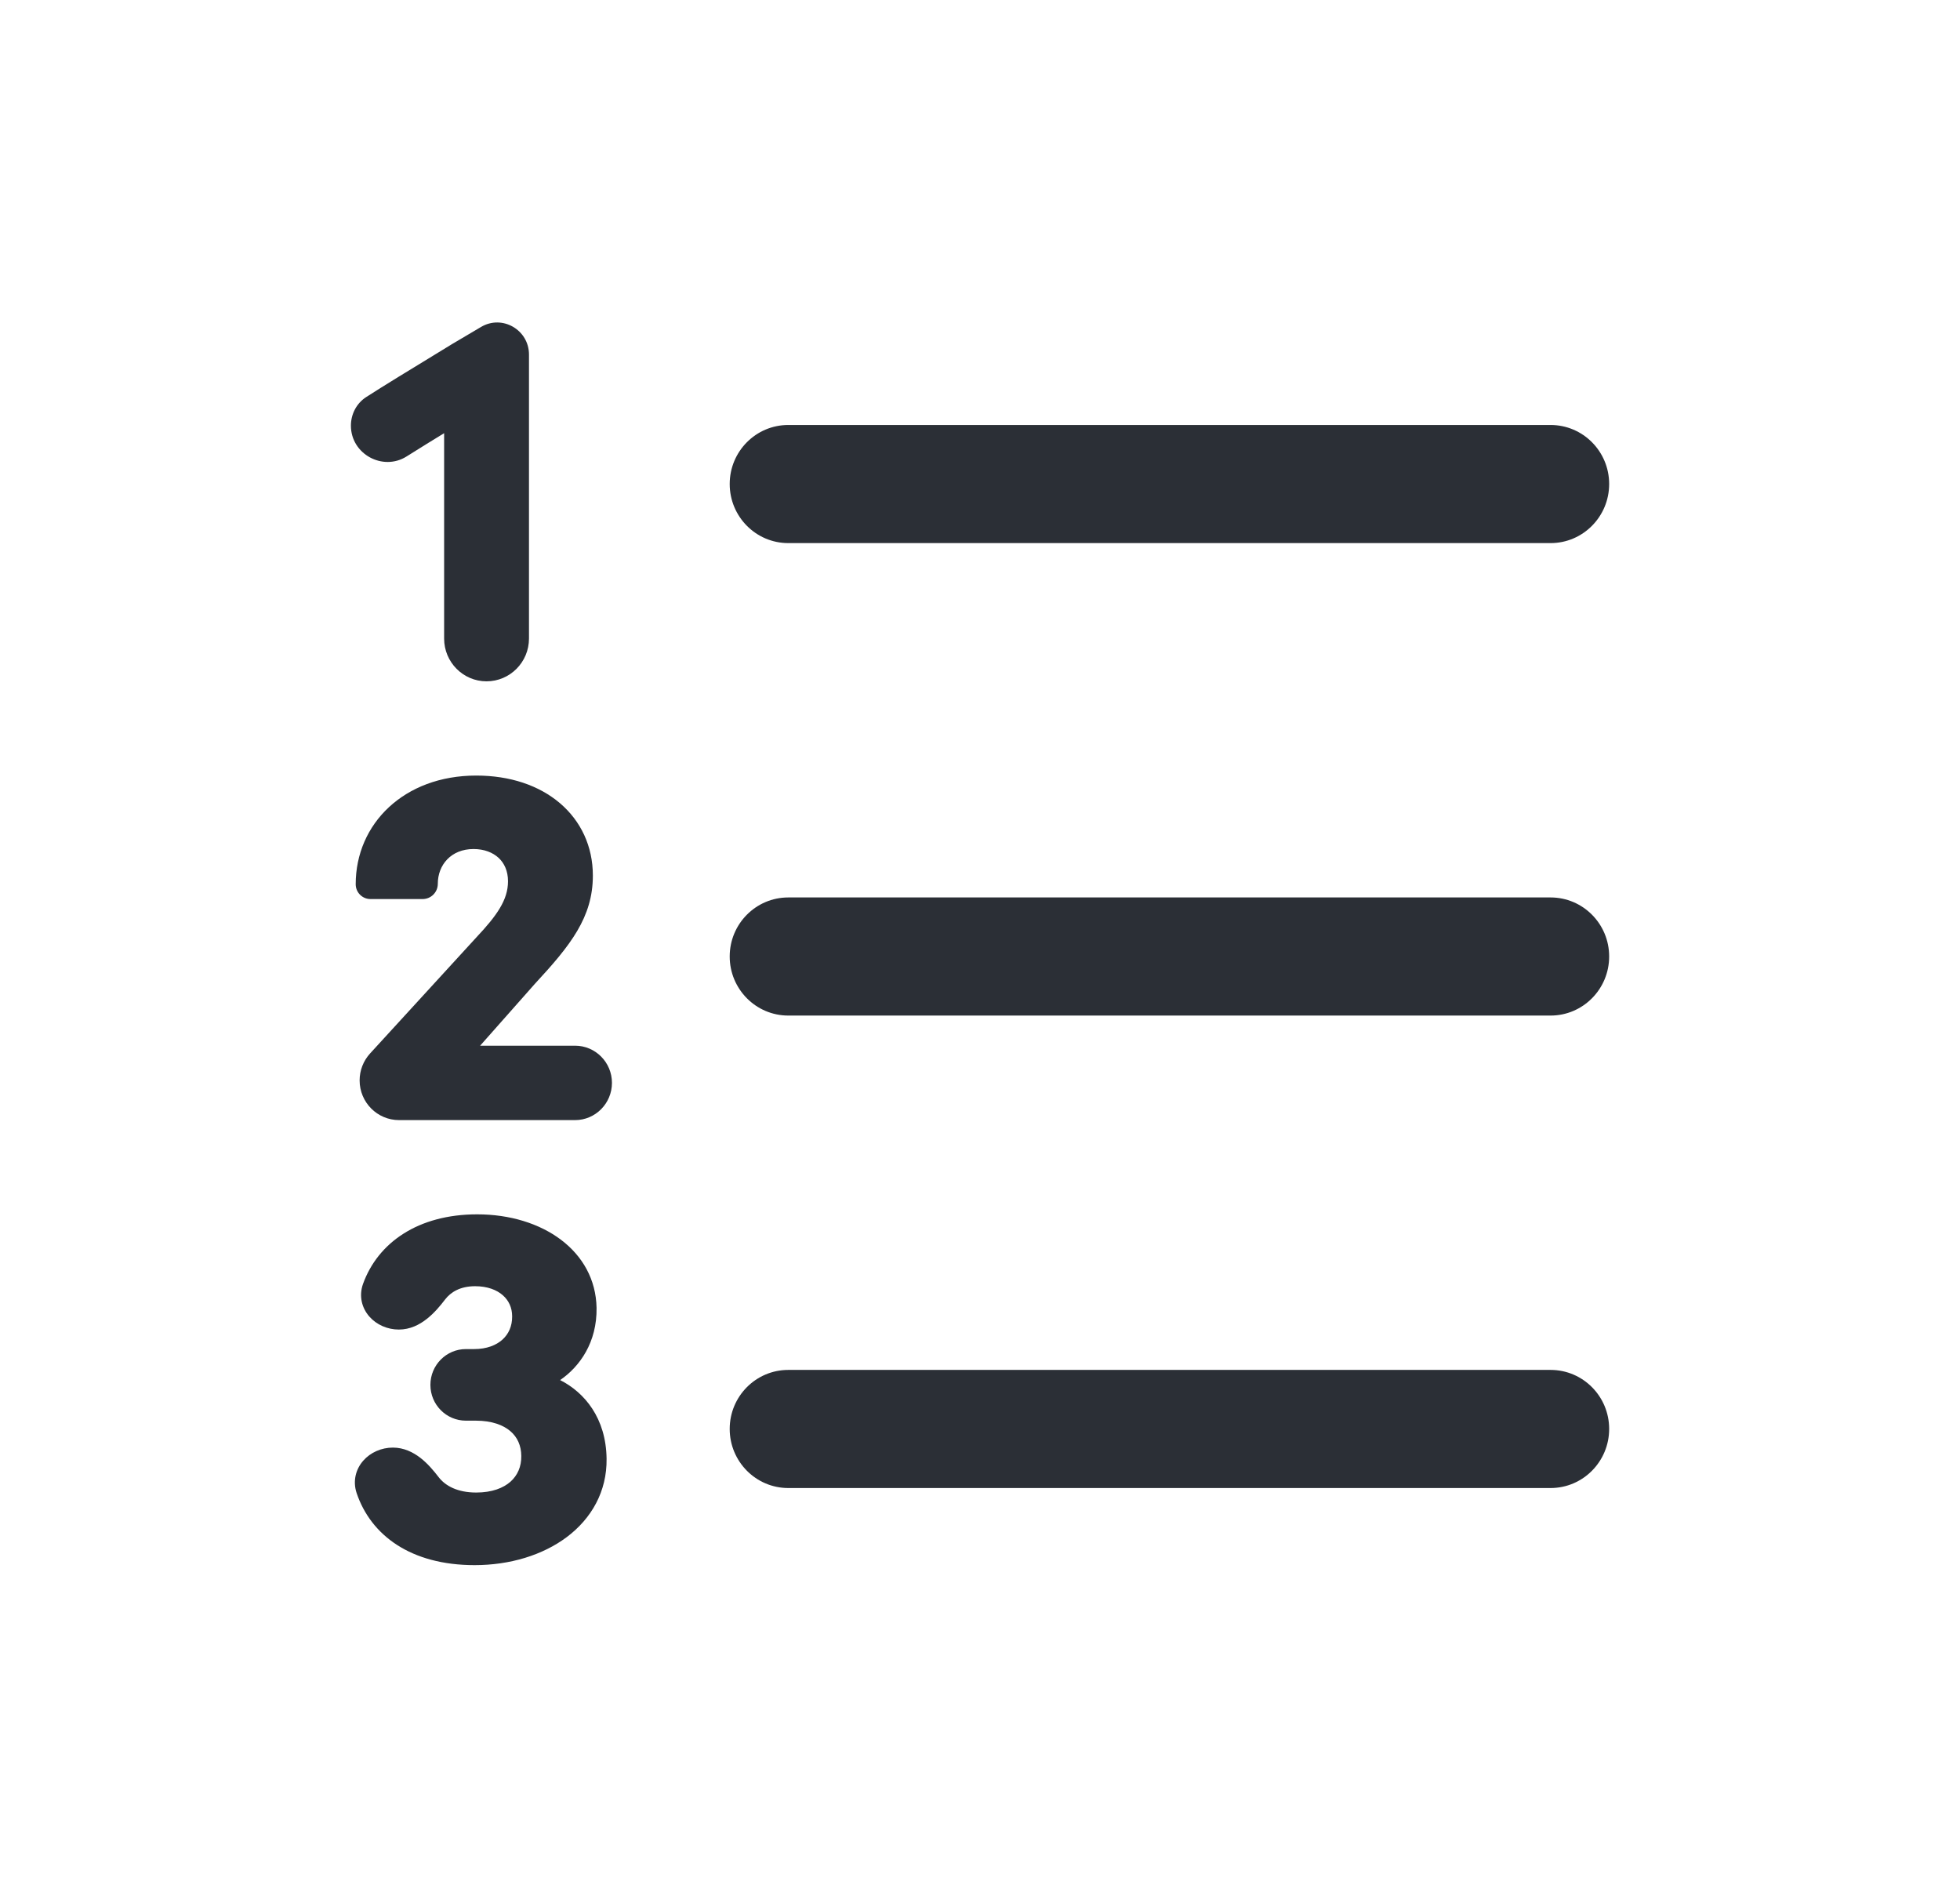
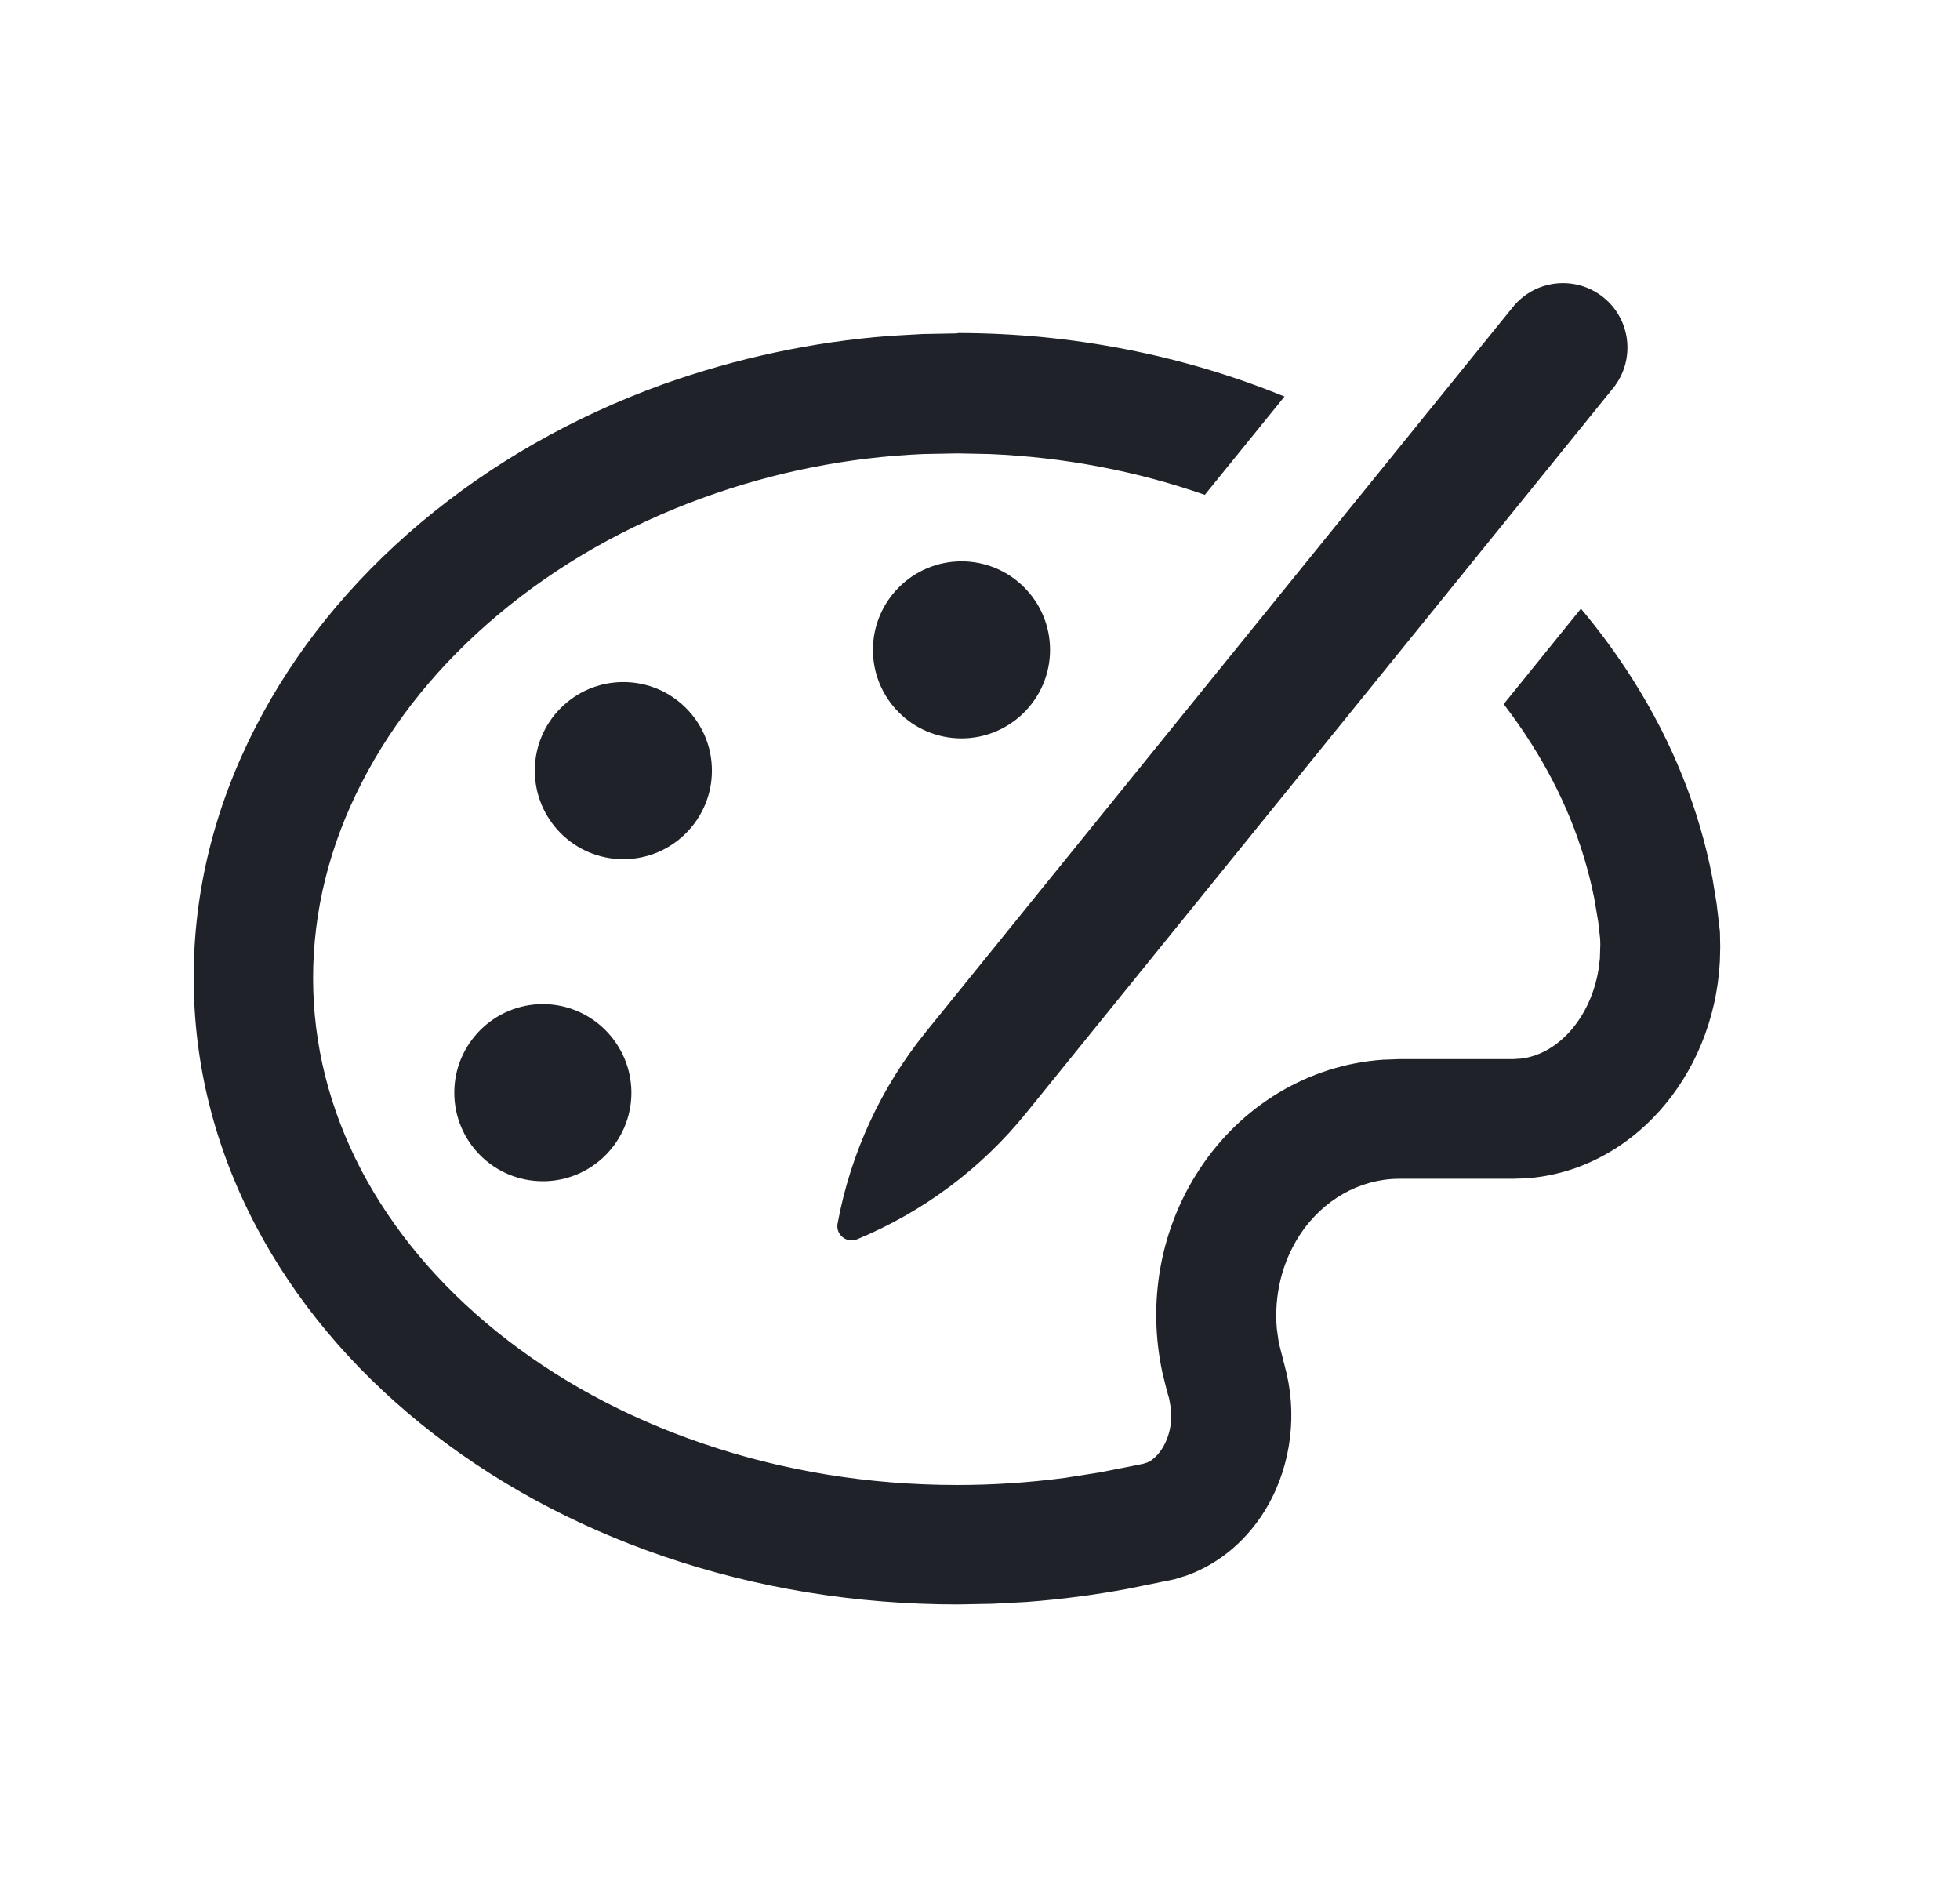
<svg xmlns="http://www.w3.org/2000/svg" width="27" height="26" viewBox="0 0 27 26" fill="none">
-   <path d="M7.287 4.884C7.287 4.543 6.918 4.33 6.626 4.504L6.22 4.744L6.217 4.746C6.174 4.773 6.083 4.828 5.967 4.899C5.691 5.067 5.274 5.321 5.045 5.469C4.909 5.557 4.834 5.707 4.834 5.863C4.834 6.256 5.274 6.493 5.6 6.288C5.783 6.173 5.975 6.054 6.118 5.967V8.796C6.118 9.121 6.38 9.385 6.702 9.385C7.025 9.385 7.287 9.121 7.287 8.796V4.884Z" fill="#2B2F36" />
-   <path d="M6.56 10.683C5.565 10.683 4.9 11.348 4.9 12.18C4.9 12.293 4.991 12.384 5.103 12.384H5.822C5.938 12.384 6.031 12.29 6.031 12.174C6.031 11.913 6.215 11.695 6.523 11.695C6.671 11.695 6.789 11.743 6.869 11.817C6.947 11.89 6.998 11.997 6.998 12.139C6.998 12.395 6.846 12.61 6.563 12.911L5.098 14.511C5.005 14.613 4.954 14.745 4.954 14.882C4.954 15.184 5.197 15.429 5.497 15.429H7.922C8.202 15.429 8.43 15.199 8.43 14.916C8.43 14.633 8.202 14.404 7.922 14.404H6.614L7.368 13.552C7.86 13.021 8.167 12.635 8.167 12.06C8.167 11.658 8.002 11.309 7.713 11.063C7.425 10.818 7.025 10.683 6.56 10.683Z" fill="#2B2F36" />
-   <path d="M6.573 16.727C5.761 16.727 5.206 17.116 5.001 17.685C4.94 17.855 4.987 18.02 5.088 18.135C5.186 18.247 5.336 18.314 5.494 18.314C5.649 18.314 5.778 18.248 5.88 18.167C5.981 18.088 6.065 17.987 6.132 17.899C6.21 17.798 6.34 17.717 6.545 17.717C6.715 17.717 6.843 17.768 6.926 17.841C7.008 17.913 7.055 18.012 7.055 18.132L7.055 18.134C7.056 18.268 7.006 18.376 6.922 18.452C6.836 18.53 6.704 18.583 6.532 18.583H6.418C6.148 18.583 5.929 18.804 5.929 19.076C5.929 19.349 6.148 19.569 6.418 19.569H6.554C6.777 19.569 6.933 19.63 7.031 19.714C7.127 19.796 7.18 19.912 7.181 20.056C7.183 20.203 7.129 20.323 7.032 20.41C6.933 20.497 6.778 20.559 6.56 20.559C6.302 20.559 6.134 20.467 6.041 20.345C5.974 20.258 5.892 20.16 5.792 20.082C5.691 20.004 5.564 19.94 5.412 19.94C5.254 19.94 5.104 20.007 5.005 20.119C4.904 20.233 4.856 20.397 4.913 20.567C5.11 21.15 5.661 21.559 6.538 21.559C7.024 21.559 7.476 21.422 7.81 21.171C8.147 20.917 8.362 20.545 8.356 20.094C8.349 19.533 8.053 19.181 7.716 19.01C7.99 18.822 8.225 18.487 8.218 18.015C8.203 17.232 7.475 16.727 6.573 16.727Z" fill="#2B2F36" />
-   <path d="M10.052 6.667C10.052 6.218 10.413 5.854 10.859 5.854H21.36C21.806 5.854 22.167 6.218 22.167 6.667C22.167 7.116 21.806 7.481 21.36 7.481H10.859C10.413 7.481 10.052 7.116 10.052 6.667Z" fill="#2B2F36" />
-   <path d="M10.052 13.175C10.052 12.726 10.413 12.362 10.859 12.362H21.36C21.806 12.362 22.167 12.726 22.167 13.175C22.167 13.624 21.806 13.989 21.36 13.989H10.859C10.413 13.989 10.052 13.624 10.052 13.175Z" fill="#2B2F36" />
-   <path d="M10.052 19.683C10.052 19.234 10.413 18.87 10.859 18.87H21.36C21.806 18.87 22.167 19.234 22.167 19.683C22.167 20.132 21.806 20.497 21.36 20.497H10.859C10.413 20.497 10.052 20.132 10.052 19.683Z" fill="#2B2F36" />
+   <path d="M22.09 4.098C21.709 3.789 21.149 3.848 20.841 4.229L12.752 14.217C12.134 14.981 11.717 15.887 11.538 16.854C11.51 17.007 11.662 17.13 11.806 17.071C12.714 16.695 13.514 16.099 14.133 15.335L22.221 5.347C22.529 4.966 22.471 4.406 22.09 4.098Z" fill="#1F2329" />
+   <path d="M17.695 5.462C16.297 4.891 14.765 4.589 13.203 4.587L13.181 4.592L12.704 4.601L12.25 4.627C11.193 4.709 10.147 4.932 9.134 5.293C7.89 5.743 6.77 6.382 5.8 7.196C4.827 8.014 4.06 8.963 3.52 10.016C2.954 11.118 2.668 12.277 2.668 13.465C2.668 14.65 2.955 15.8 3.522 16.882C4.062 17.909 4.831 18.831 5.807 19.62C6.775 20.4 7.896 21.012 9.141 21.438C10.423 21.877 11.788 22.1 13.193 22.1L13.677 22.091L14.143 22.066C14.609 22.031 15.073 21.971 15.536 21.885L16.178 21.754L16.352 21.7C16.808 21.535 17.203 21.198 17.465 20.739C17.792 20.164 17.877 19.455 17.695 18.805L17.616 18.495L17.589 18.302C17.549 17.849 17.659 17.389 17.905 17.011C18.223 16.528 18.731 16.239 19.271 16.237H20.841L21.022 16.231C22.456 16.131 23.606 14.847 23.692 13.243L23.697 13.048L23.693 12.835L23.648 12.451L23.589 12.092C23.406 11.139 23.037 10.219 22.491 9.358C22.277 9.02 22.039 8.695 21.778 8.384L20.714 9.699C20.851 9.877 20.978 10.059 21.096 10.246C21.525 10.921 21.814 11.634 21.961 12.372L22.015 12.689L22.043 12.934L22.045 13.011L22.039 13.205L22.02 13.356C21.915 13.999 21.484 14.511 20.963 14.581L20.841 14.589H19.269L19.051 14.597C18.037 14.667 17.104 15.22 16.523 16.107C15.984 16.928 15.803 17.934 16.013 18.909L16.073 19.151L16.106 19.267L16.13 19.404C16.149 19.587 16.113 19.773 16.026 19.926C15.966 20.03 15.888 20.108 15.806 20.145L15.744 20.164L15.148 20.282L14.662 20.358C14.174 20.422 13.683 20.455 13.19 20.455C11.966 20.455 10.783 20.262 9.673 19.881C8.609 19.518 7.656 18.999 6.841 18.342C6.041 17.695 5.414 16.947 4.979 16.122C4.538 15.279 4.313 14.387 4.313 13.473C4.313 12.552 4.539 11.643 4.984 10.779C5.423 9.923 6.054 9.146 6.858 8.47C7.678 7.781 8.63 7.239 9.687 6.856C10.667 6.5 11.683 6.299 12.715 6.254L13.193 6.245L13.633 6.254C14.657 6.297 15.658 6.488 16.597 6.816L17.695 5.462Z" fill="#1F2329" />
+   <path d="M8.698 15.051C8.696 14.379 8.151 13.831 7.478 13.831C6.805 13.831 6.258 14.379 6.258 15.051C6.258 15.724 6.803 16.271 7.478 16.271C8.151 16.271 8.698 15.724 8.698 15.051Z" fill="#1F2329" />
+   <path d="M9.807 10.615C9.807 9.942 9.26 9.395 8.587 9.395C7.914 9.395 7.367 9.942 7.367 10.615C7.367 11.288 7.912 11.835 8.587 11.835C9.26 11.835 9.807 11.288 9.807 10.615Z" fill="#1F2329" />
+   <path d="M14.465 8.952C14.465 8.279 13.92 7.732 13.245 7.732C12.572 7.732 12.025 8.279 12.025 8.952C12.025 9.624 12.57 10.171 13.245 10.171C13.918 10.171 14.465 9.624 14.465 8.952Z" fill="#1F2329" />
</svg>
